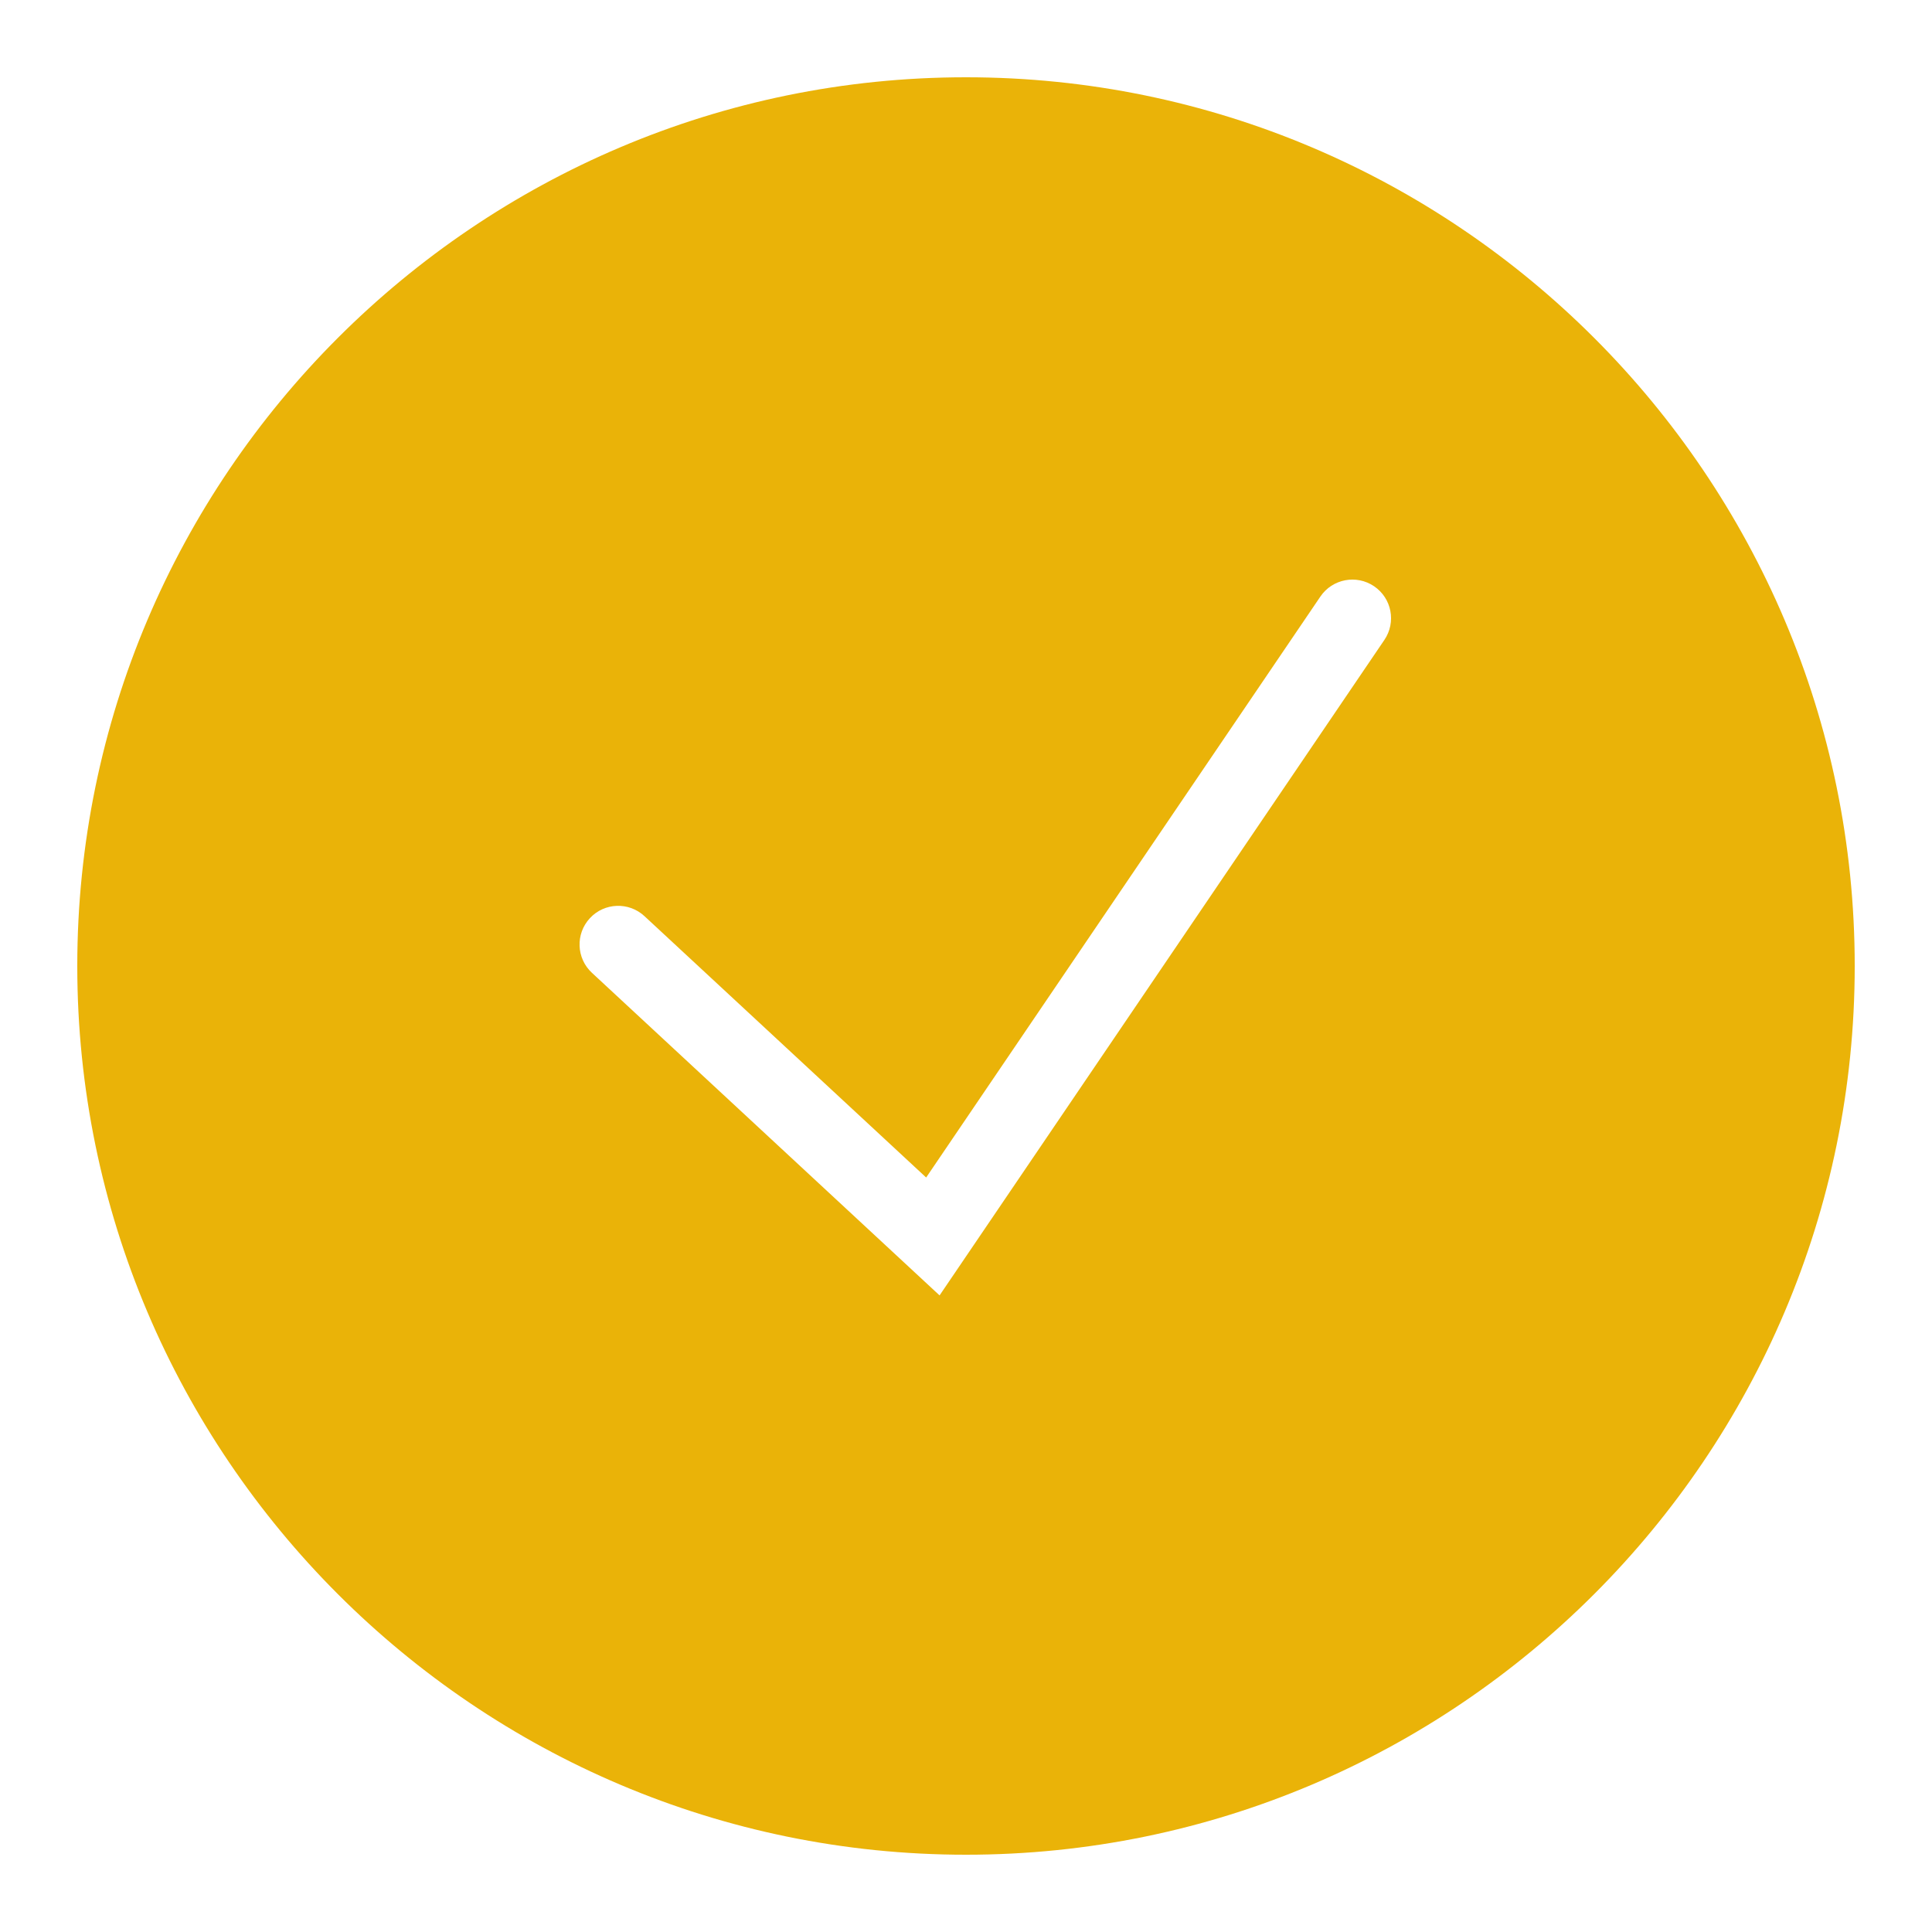
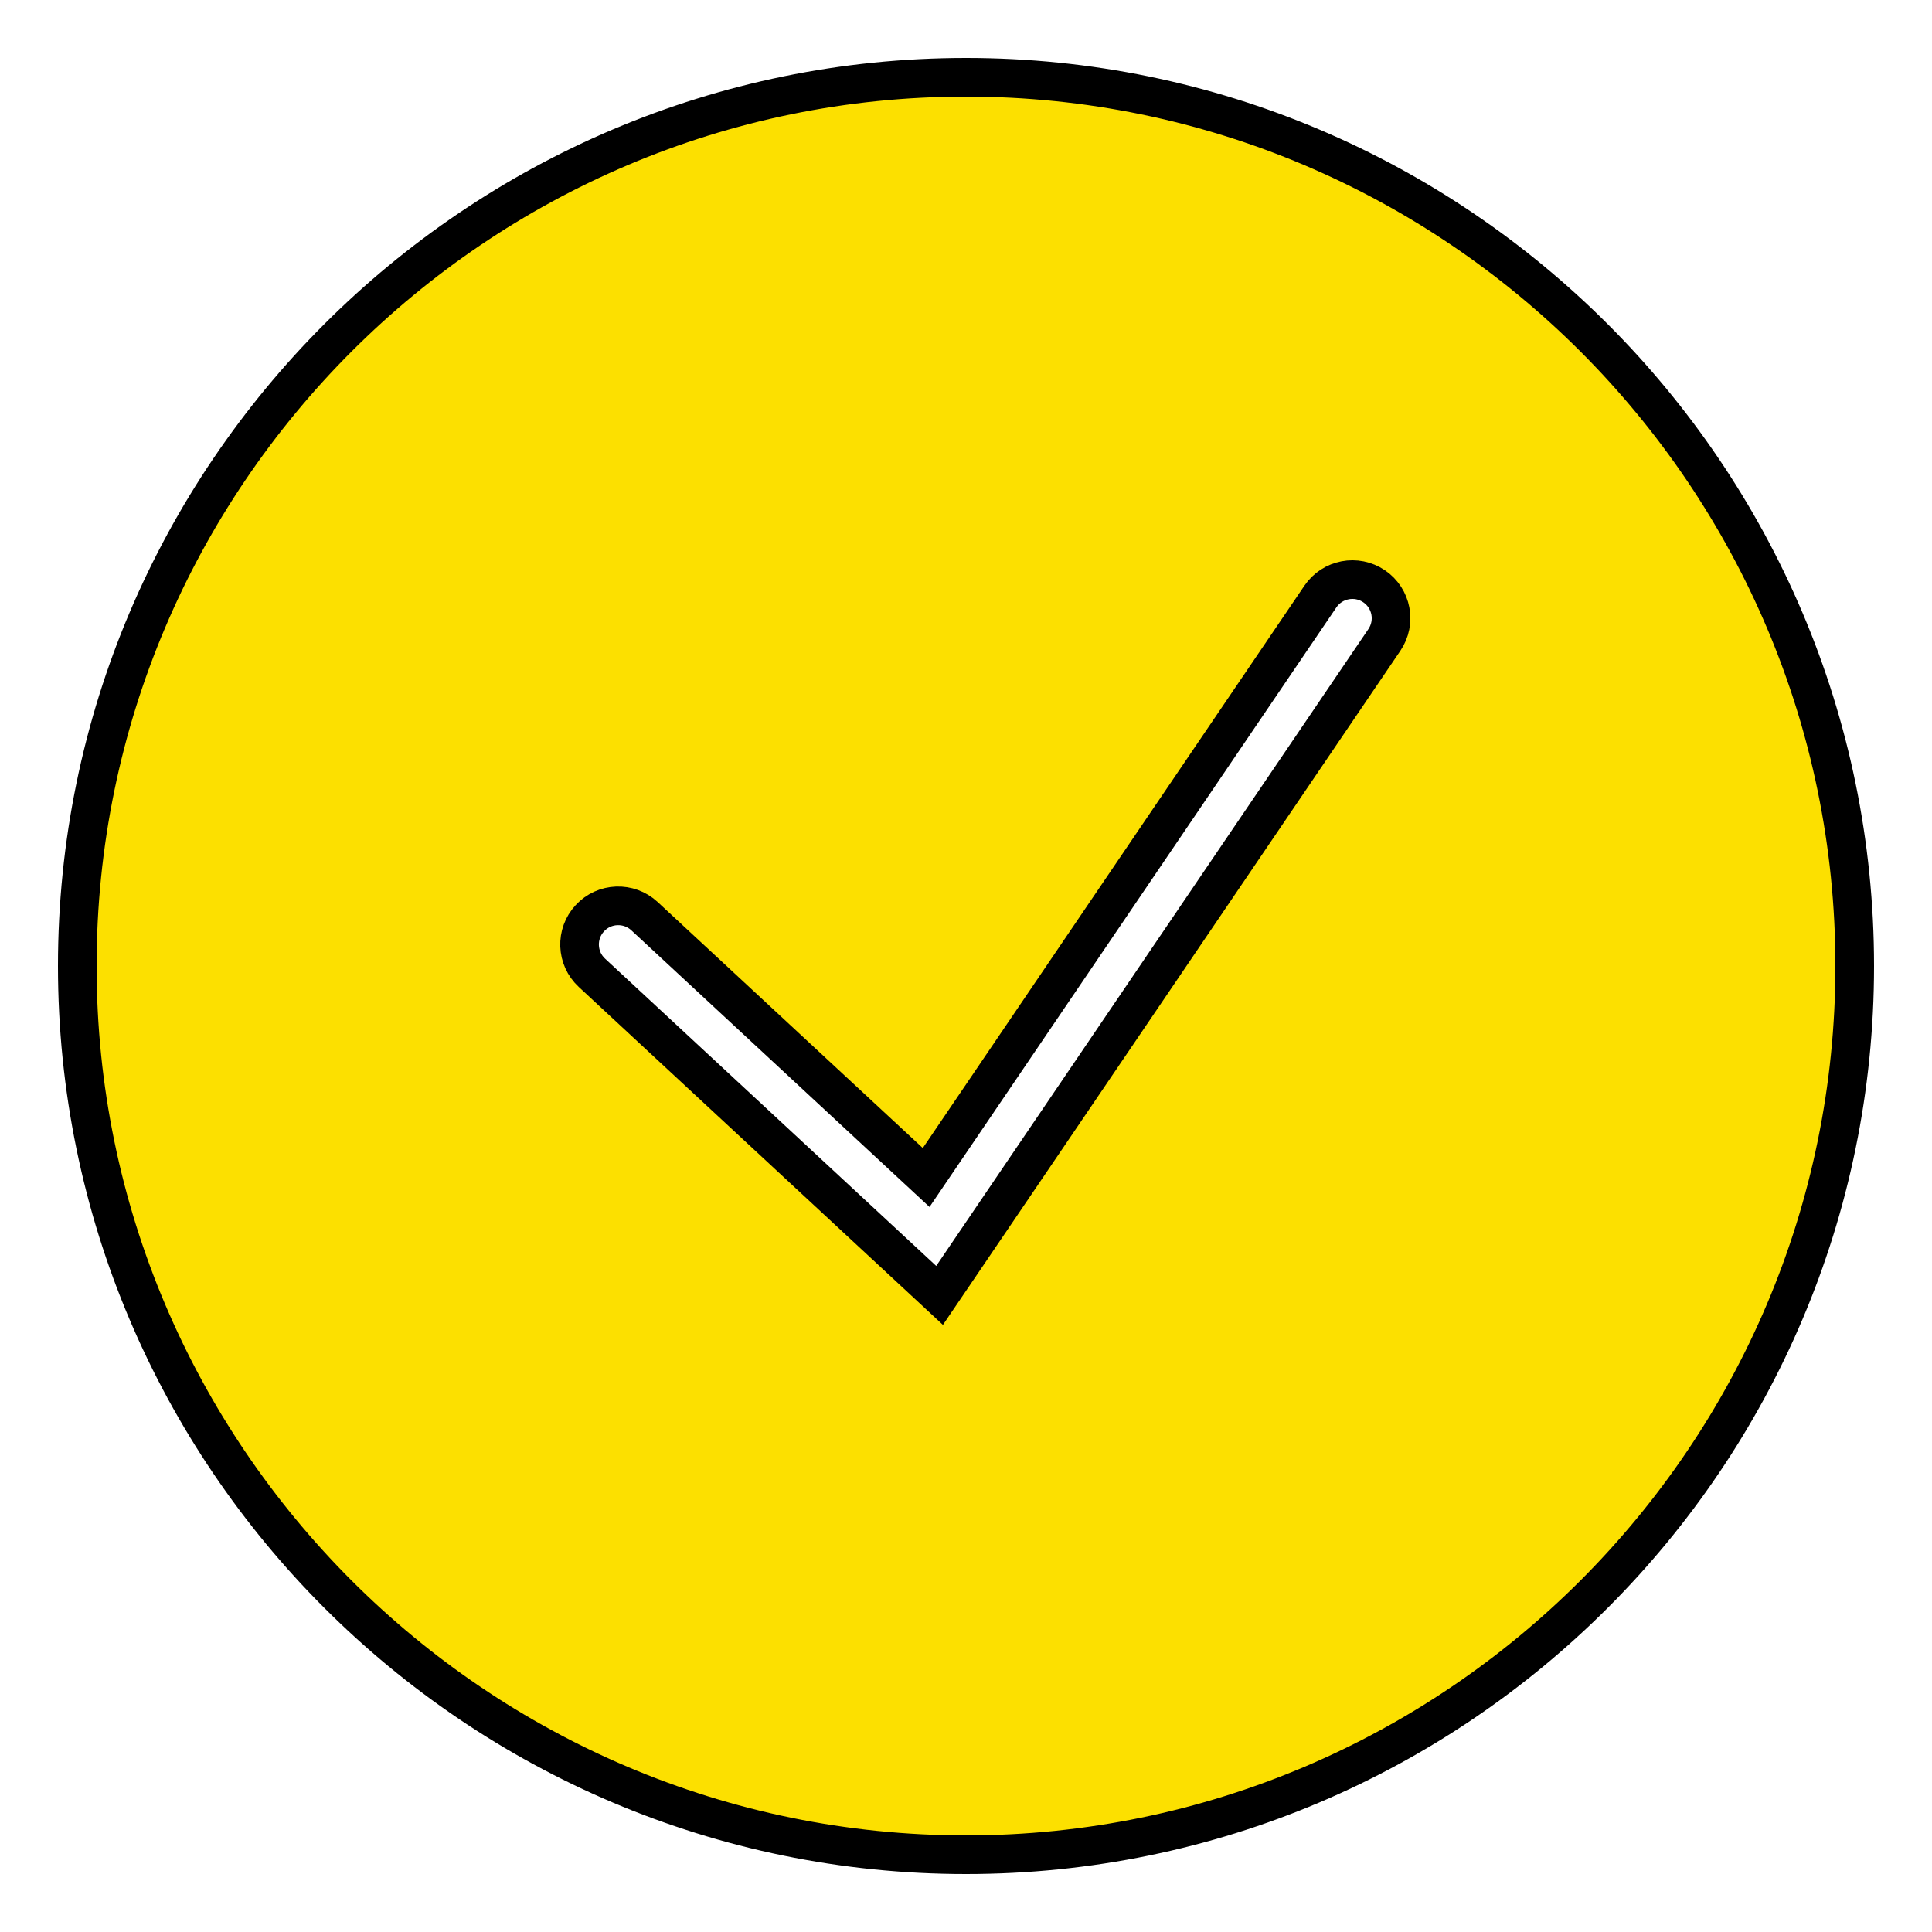
<svg xmlns="http://www.w3.org/2000/svg" viewBox="0,0,256,256" width="50px" height="50px" fill-rule="nonzero">
-   <g fill="#eab308" fill-rule="nonzero" stroke="none" stroke-width="1" stroke-linecap="butt" stroke-linejoin="miter" stroke-miterlimit="10" stroke-dasharray="" stroke-dashoffset="0" font-family="none" font-weight="none" font-size="none" text-anchor="none" style="mix-blend-mode: normal">
+   <g fill="#FCE000" fill-rule="nonzero" stroke="black" stroke-width="1" stroke-linecap="butt" stroke-linejoin="miter" stroke-miterlimit="10" stroke-dasharray="" stroke-dashoffset="0" font-family="none" font-weight="none" font-size="none" text-anchor="none" style="mix-blend-mode: normal">
    <g transform="scale(5.12,5.12)">
      <path d="M25,2c-12.682,0 -23,10.318 -23,23c0,12.683 10.318,23 23,23c12.683,0 23,-10.317 23,-23c0,-12.682 -10.317,-23 -23,-23zM35.827,16.562l-11.511,16.963l-8.997,-8.349c-0.405,-0.375 -0.429,-1.008 -0.053,-1.413c0.375,-0.406 1.009,-0.428 1.413,-0.053l7.29,6.764l10.203,-15.036c0.311,-0.457 0.933,-0.575 1.389,-0.266c0.458,0.31 0.577,0.932 0.266,1.39z" />
    </g>
  </g>
</svg>
